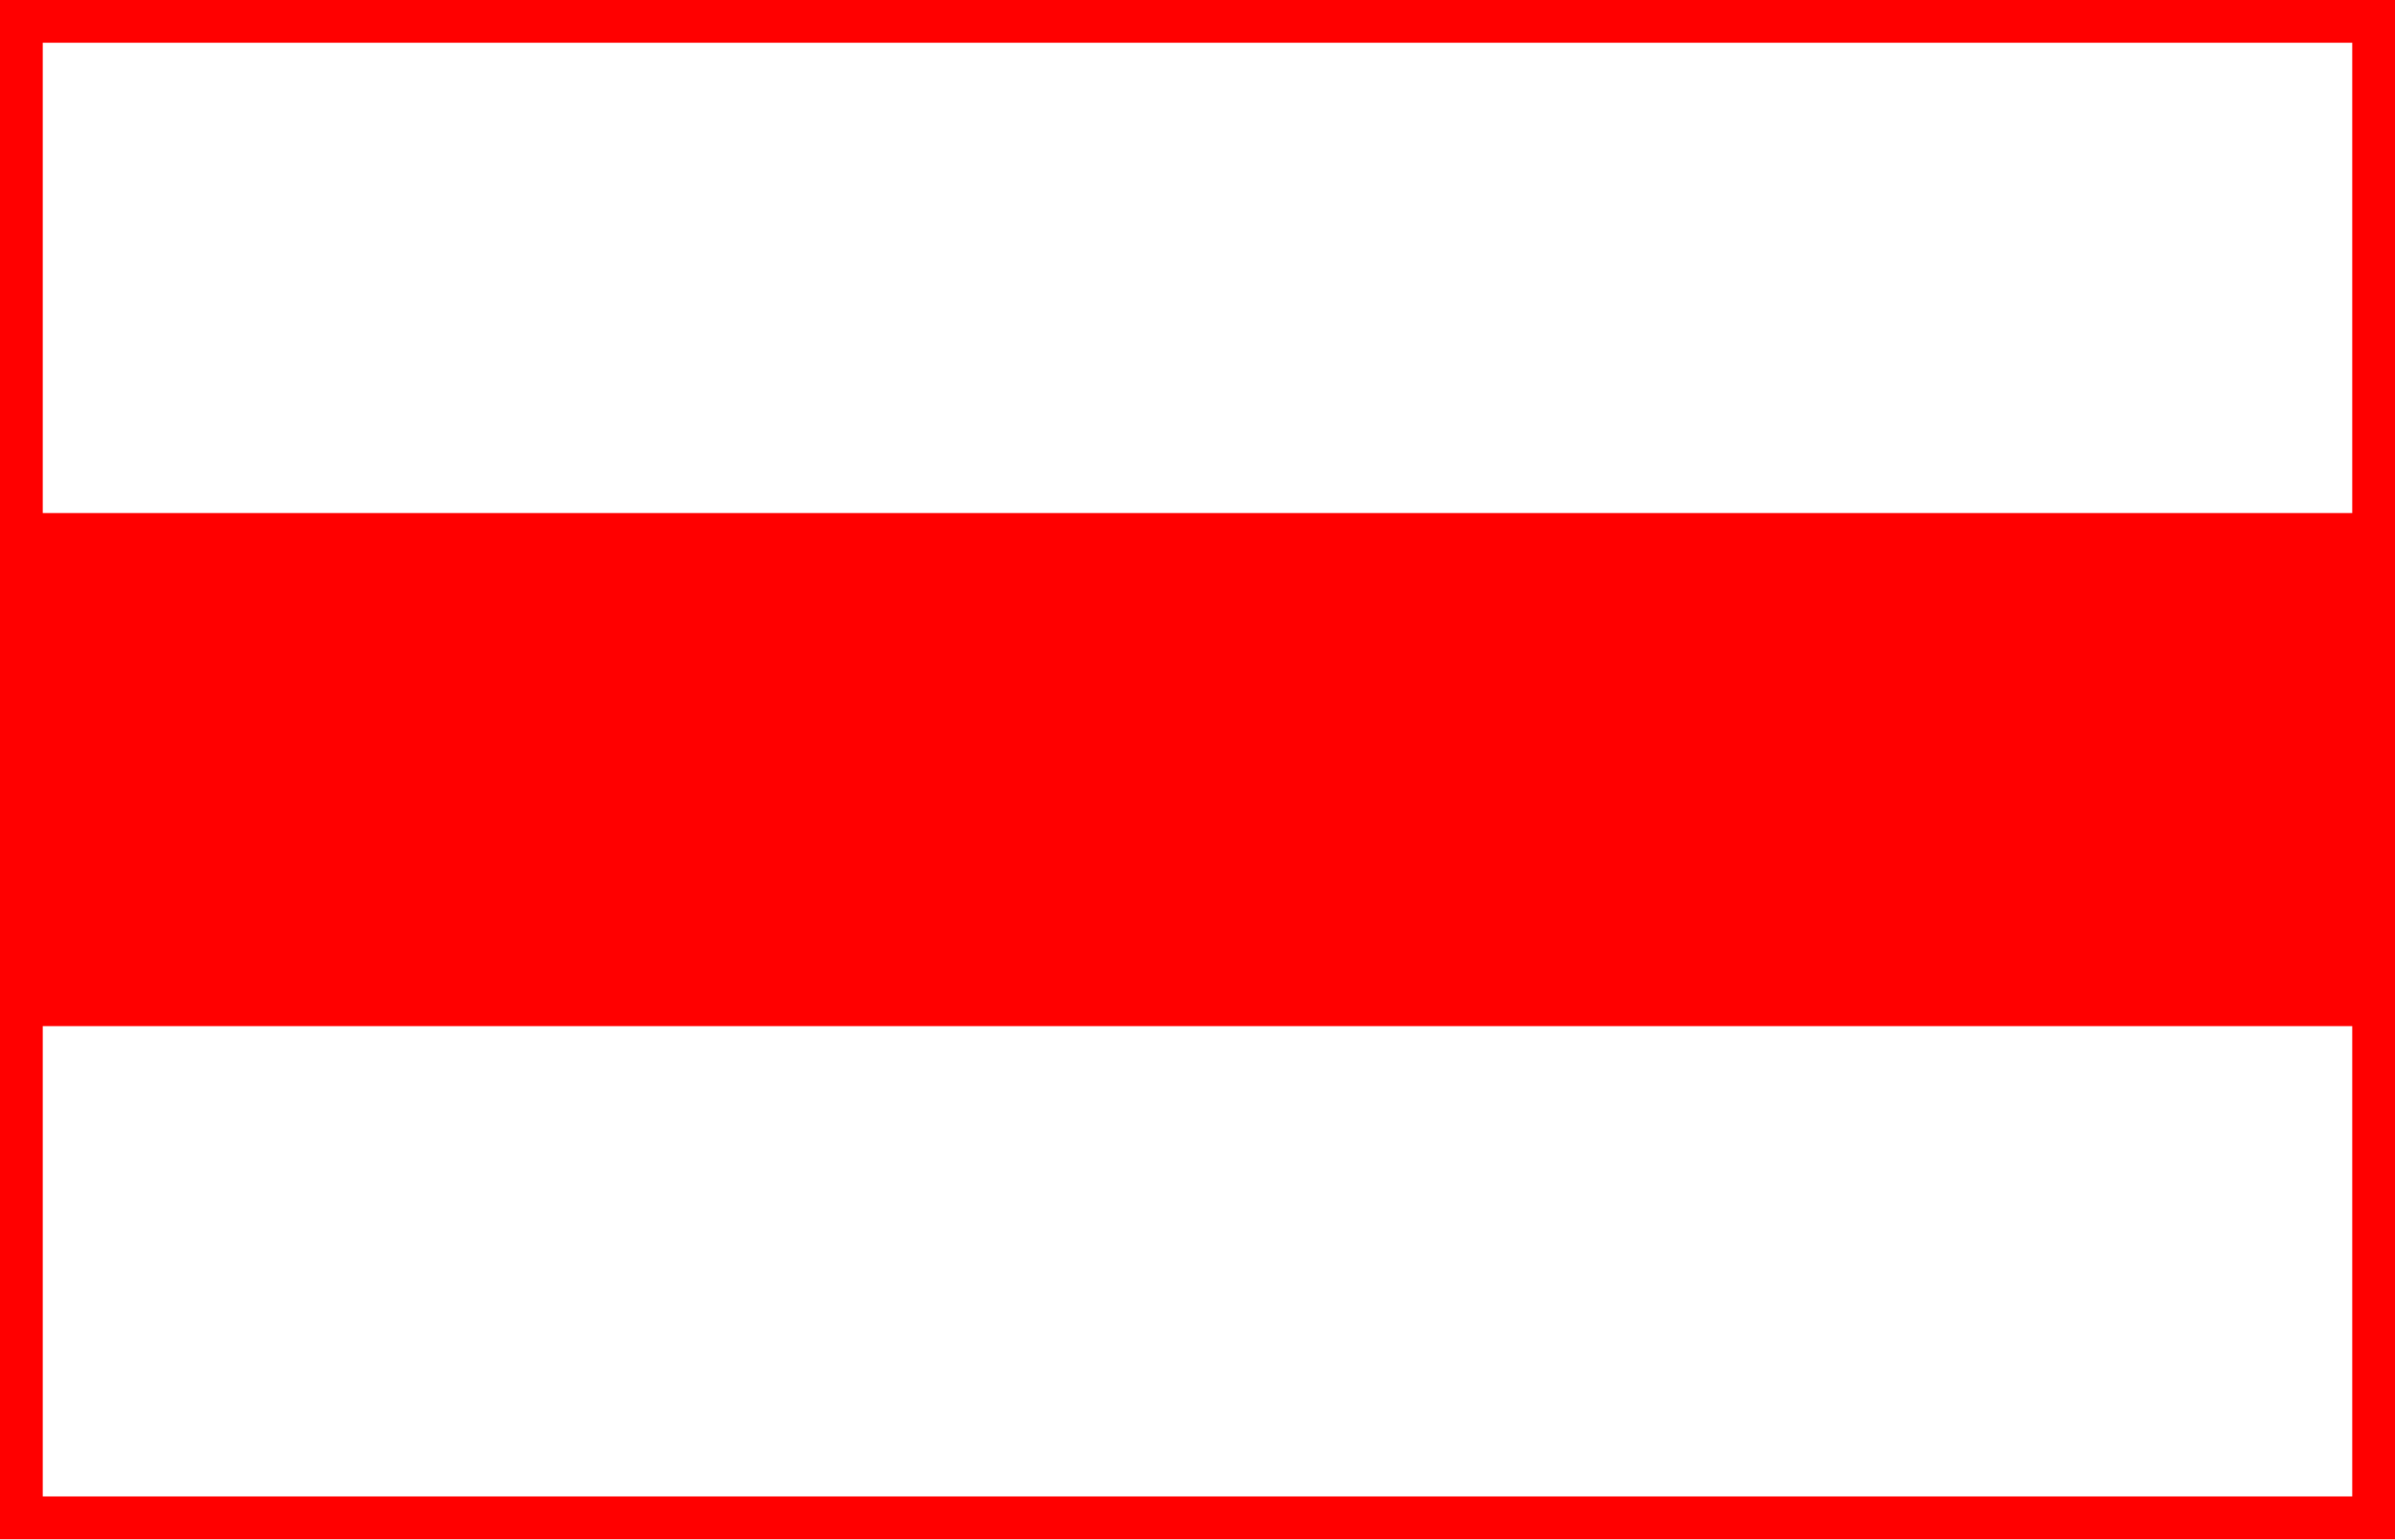
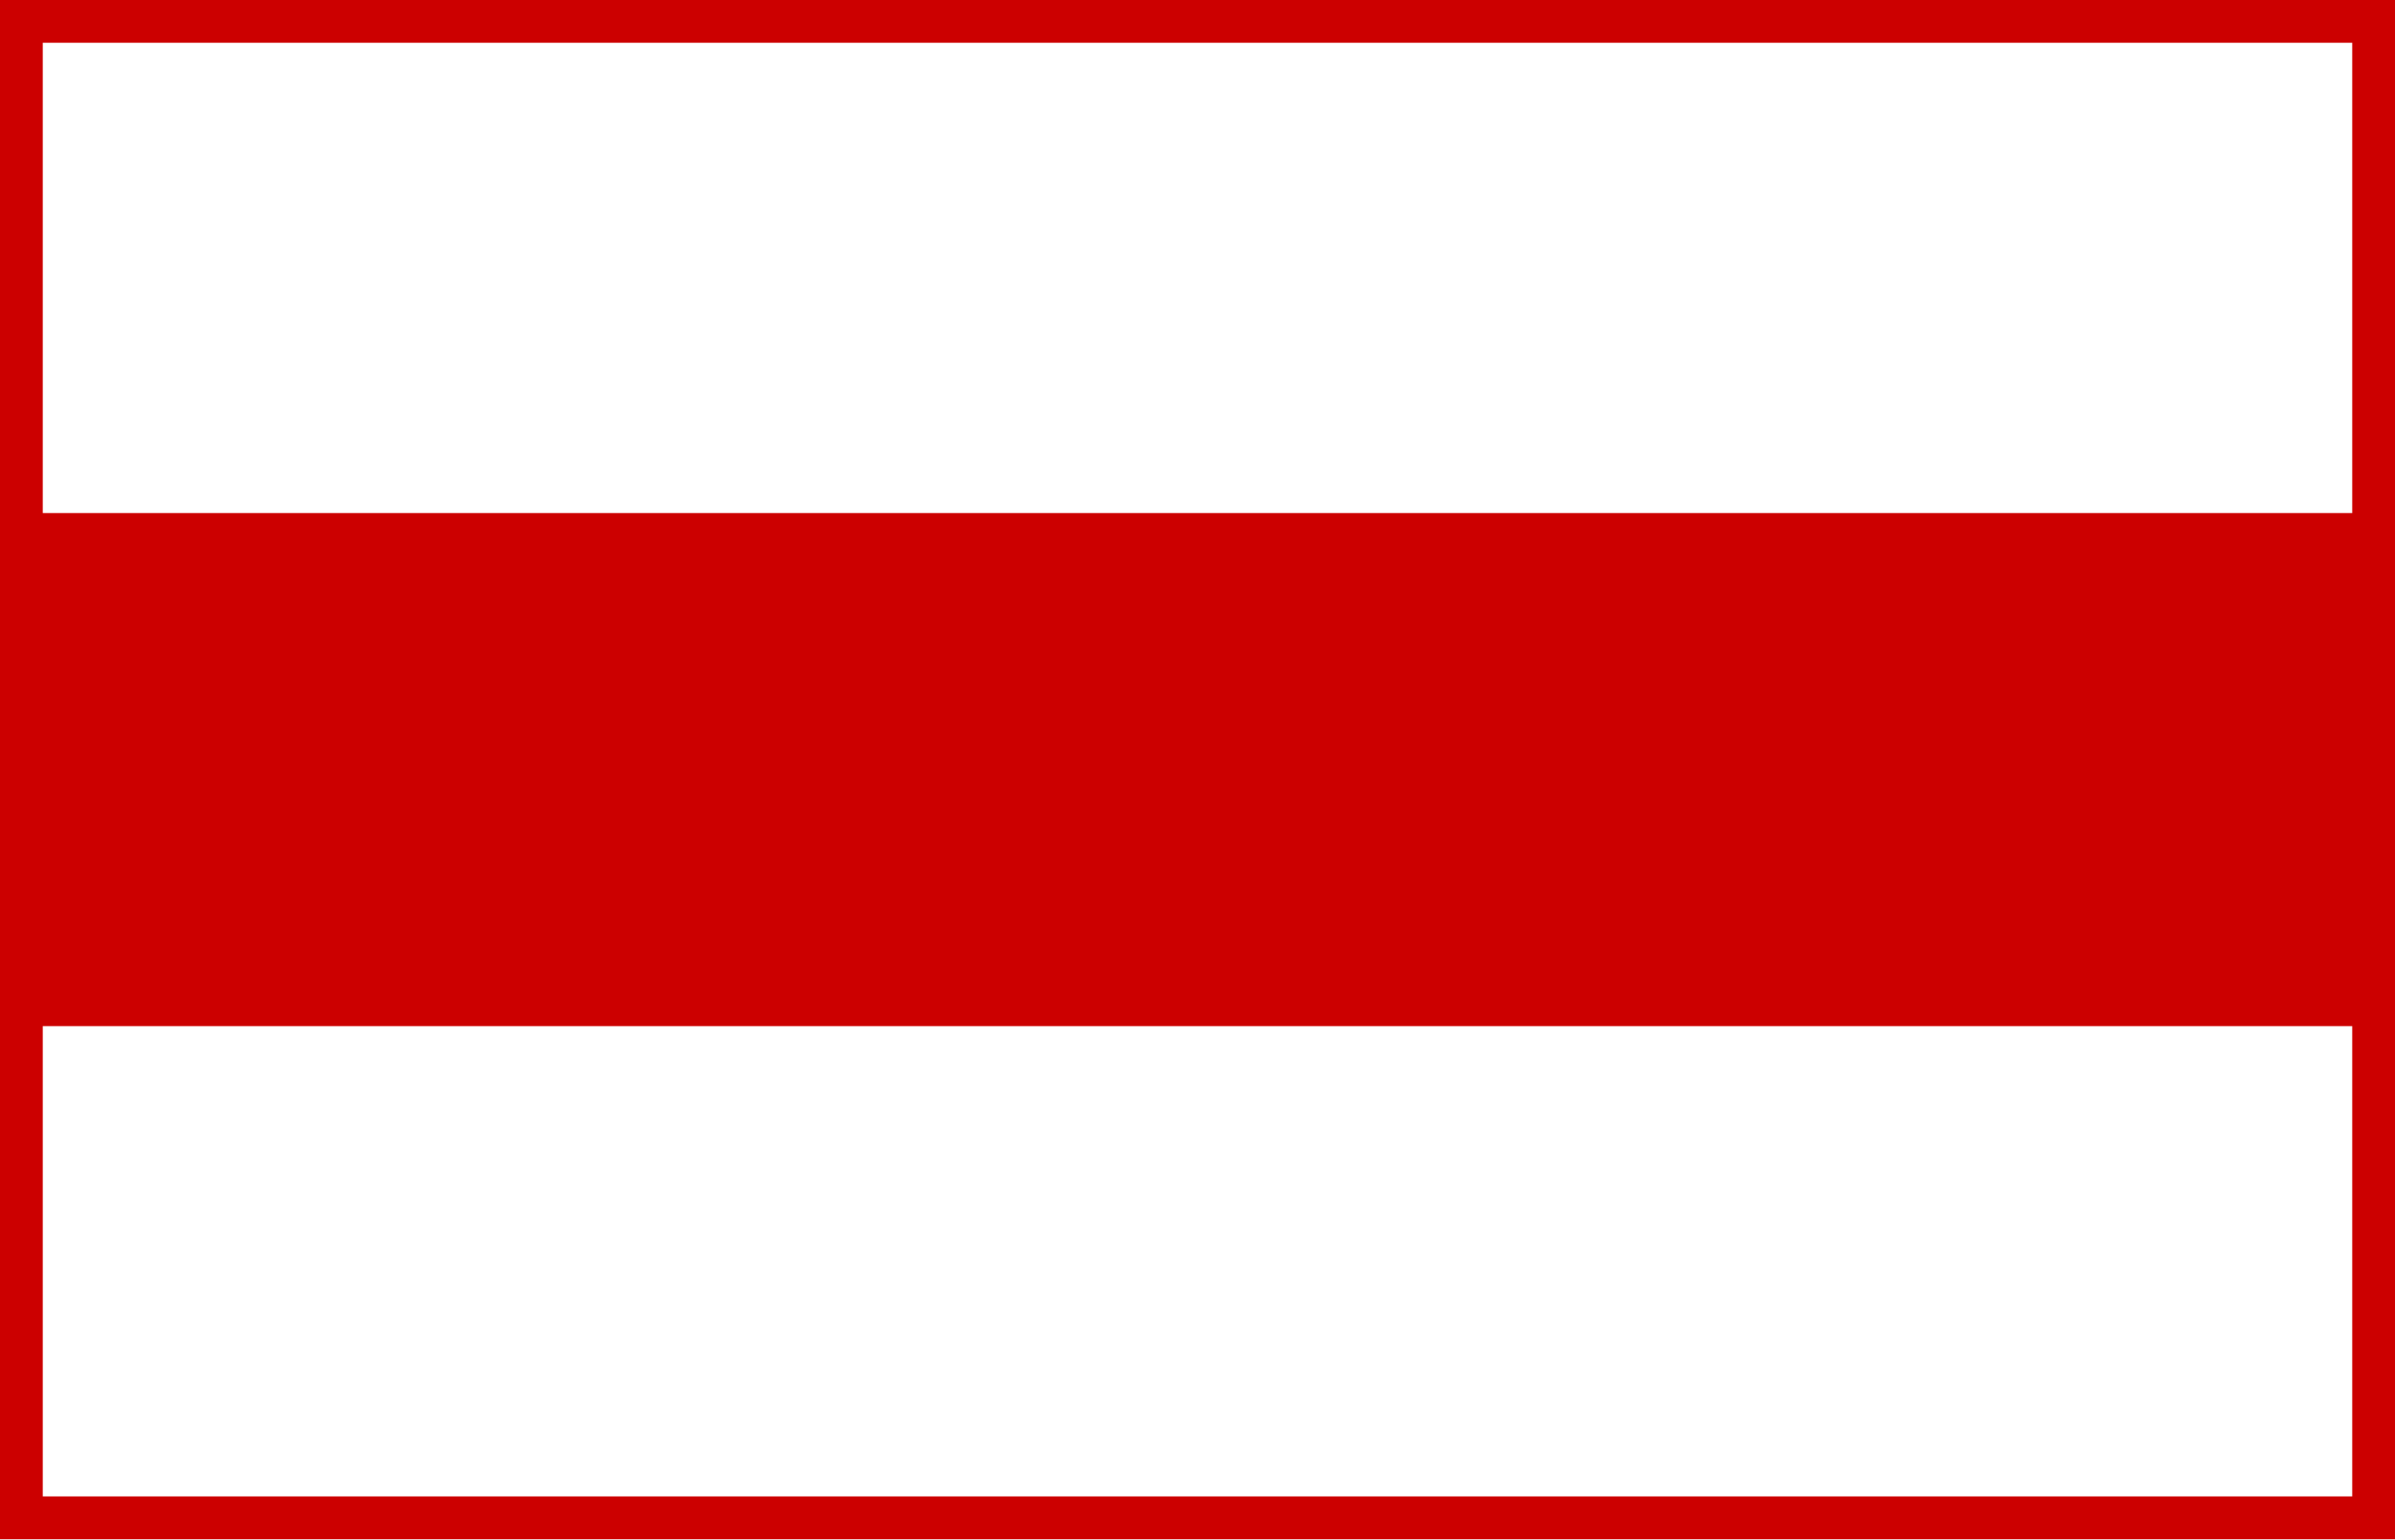
<svg xmlns="http://www.w3.org/2000/svg" width="28" height="18" viewBox="0 0 28 18" style="shape-rendering: auto">
  <g id="flag">
-     <rect id="flag-bg" x="0.25" y="0.25" width="27.5" height="17.5" style="fill: white; stroke: red; stroke-width: .5px" />
-     <rect id="line-red" x="0" y="6" width="28" height="6" style="fill: red" />
+     <rect id="flag-bg" x="0.25" y="0.25" width="27.5" height="17.5" style="fill: white; stroke: #c00; stroke-width: .5px" />
+     <rect id="line-red" x="0" y="6" width="28" height="6" style="fill: #c00" />
  </g>
</svg>
